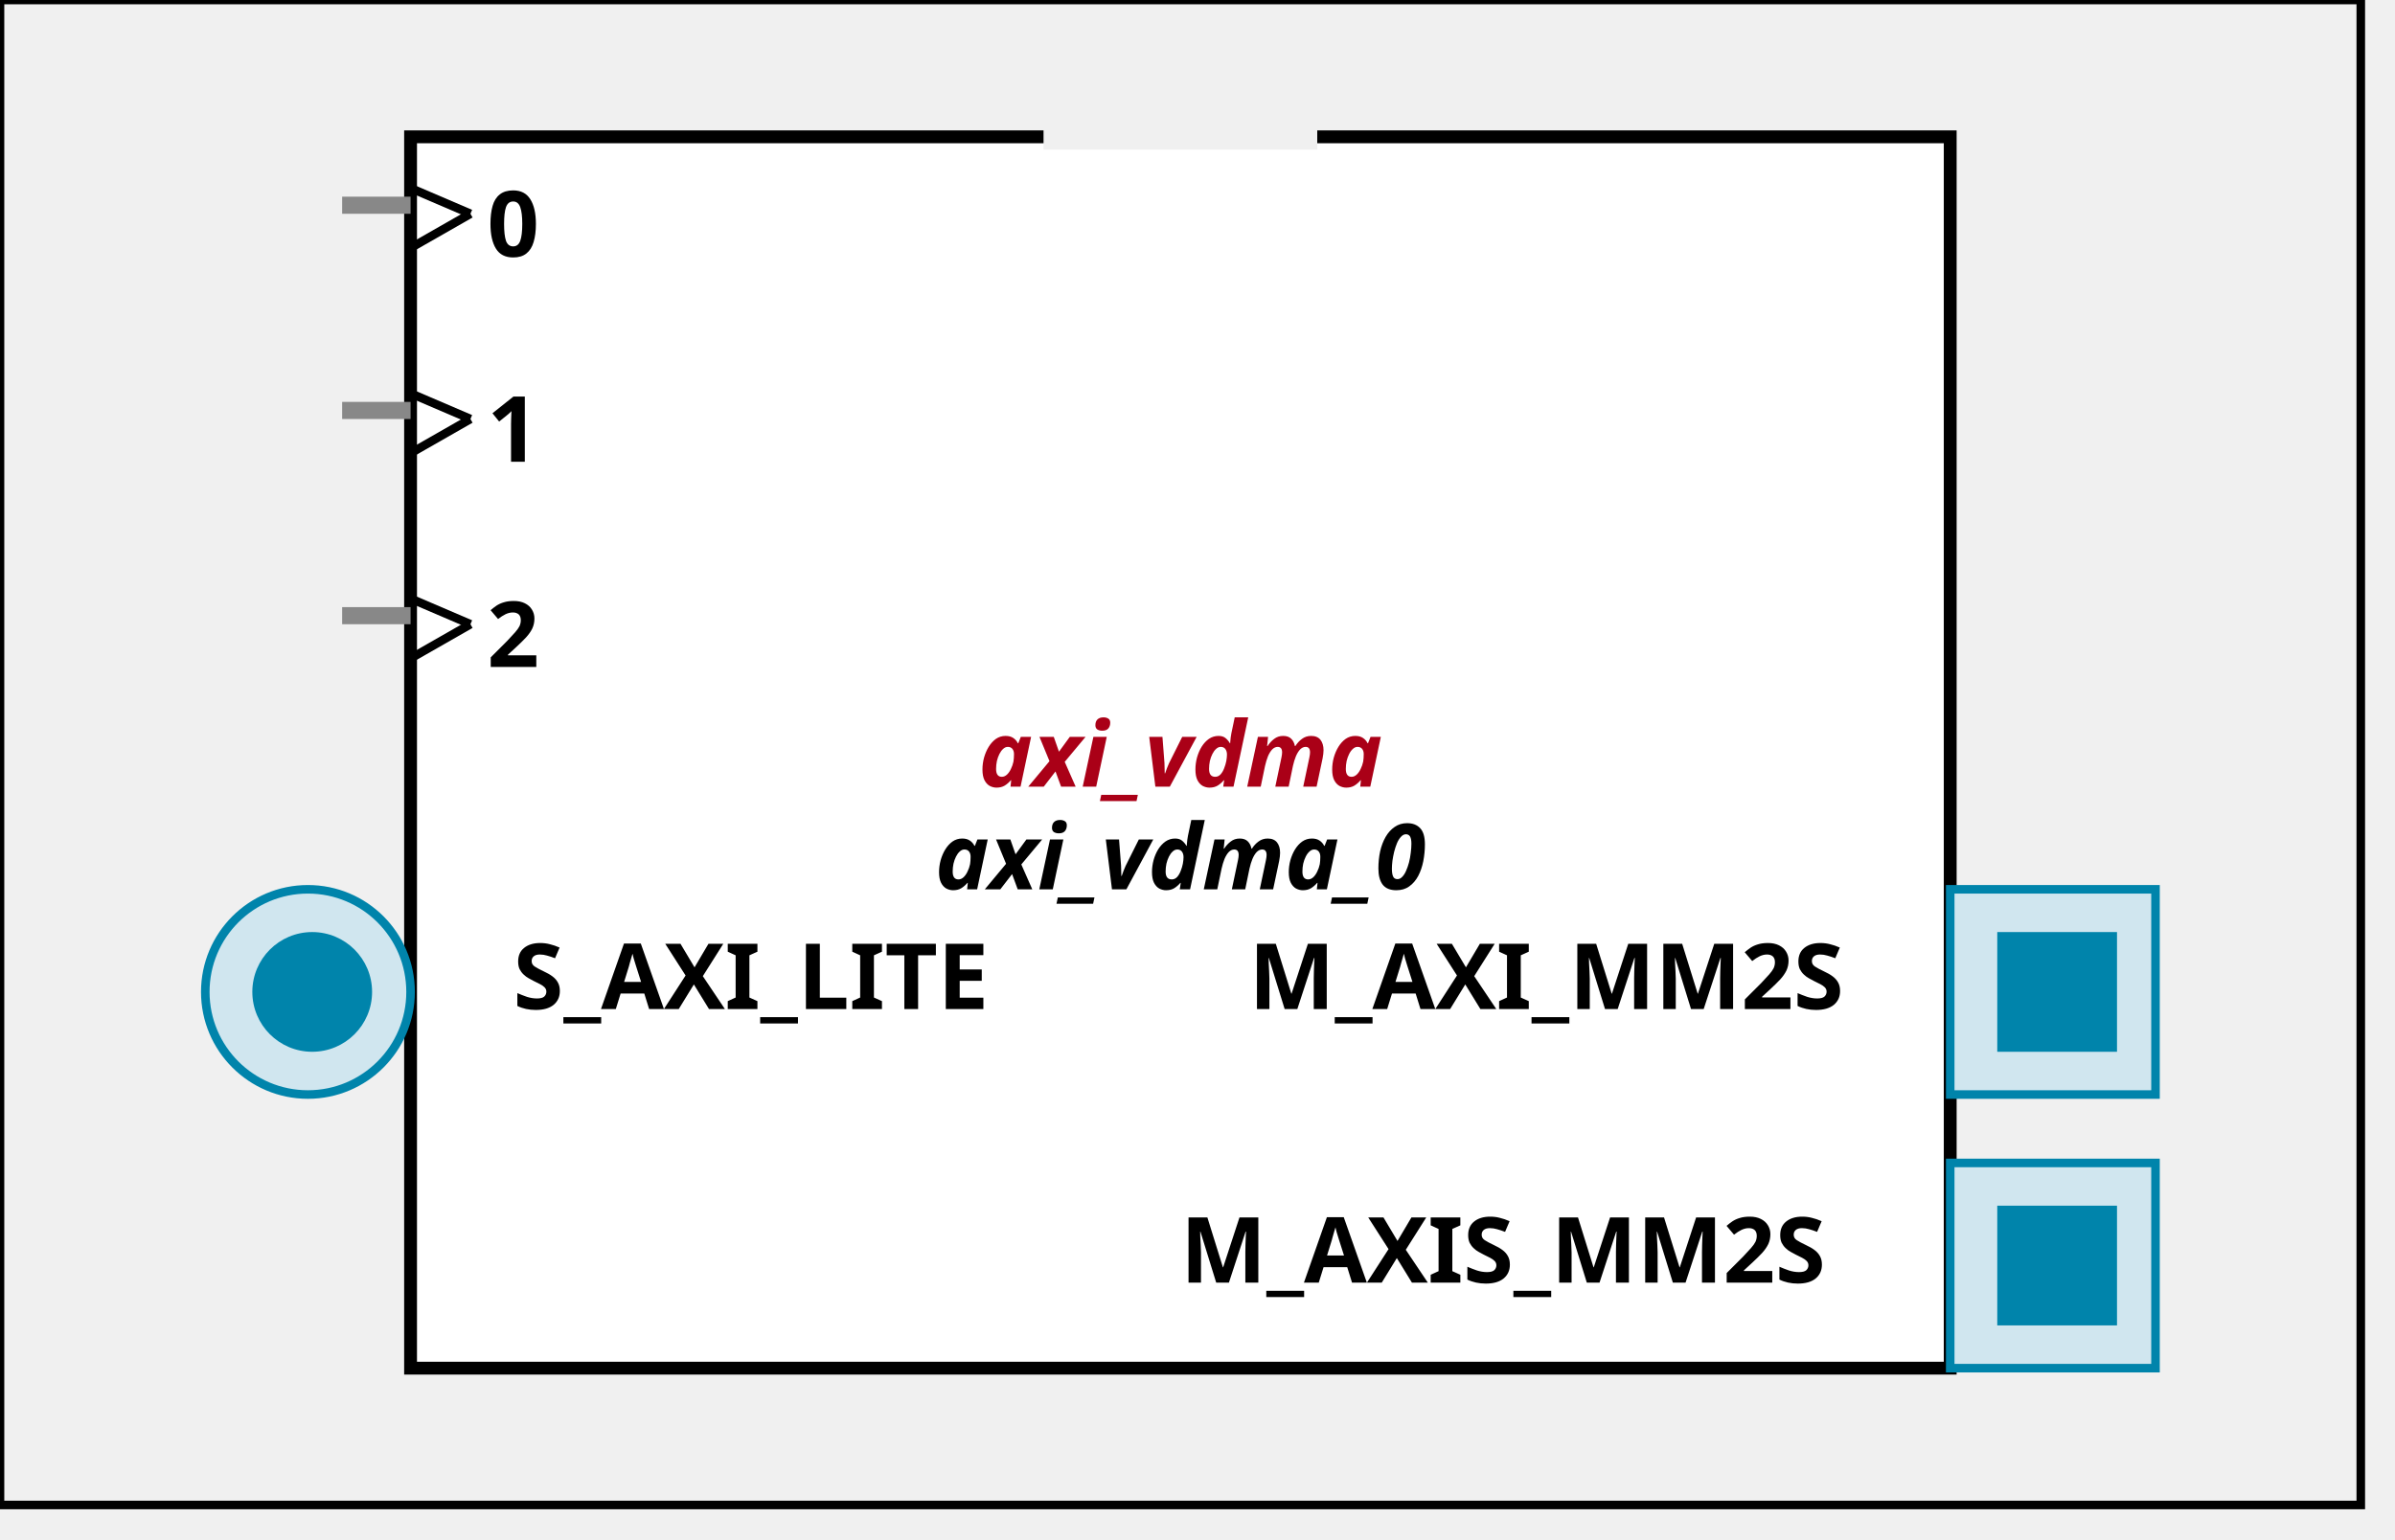
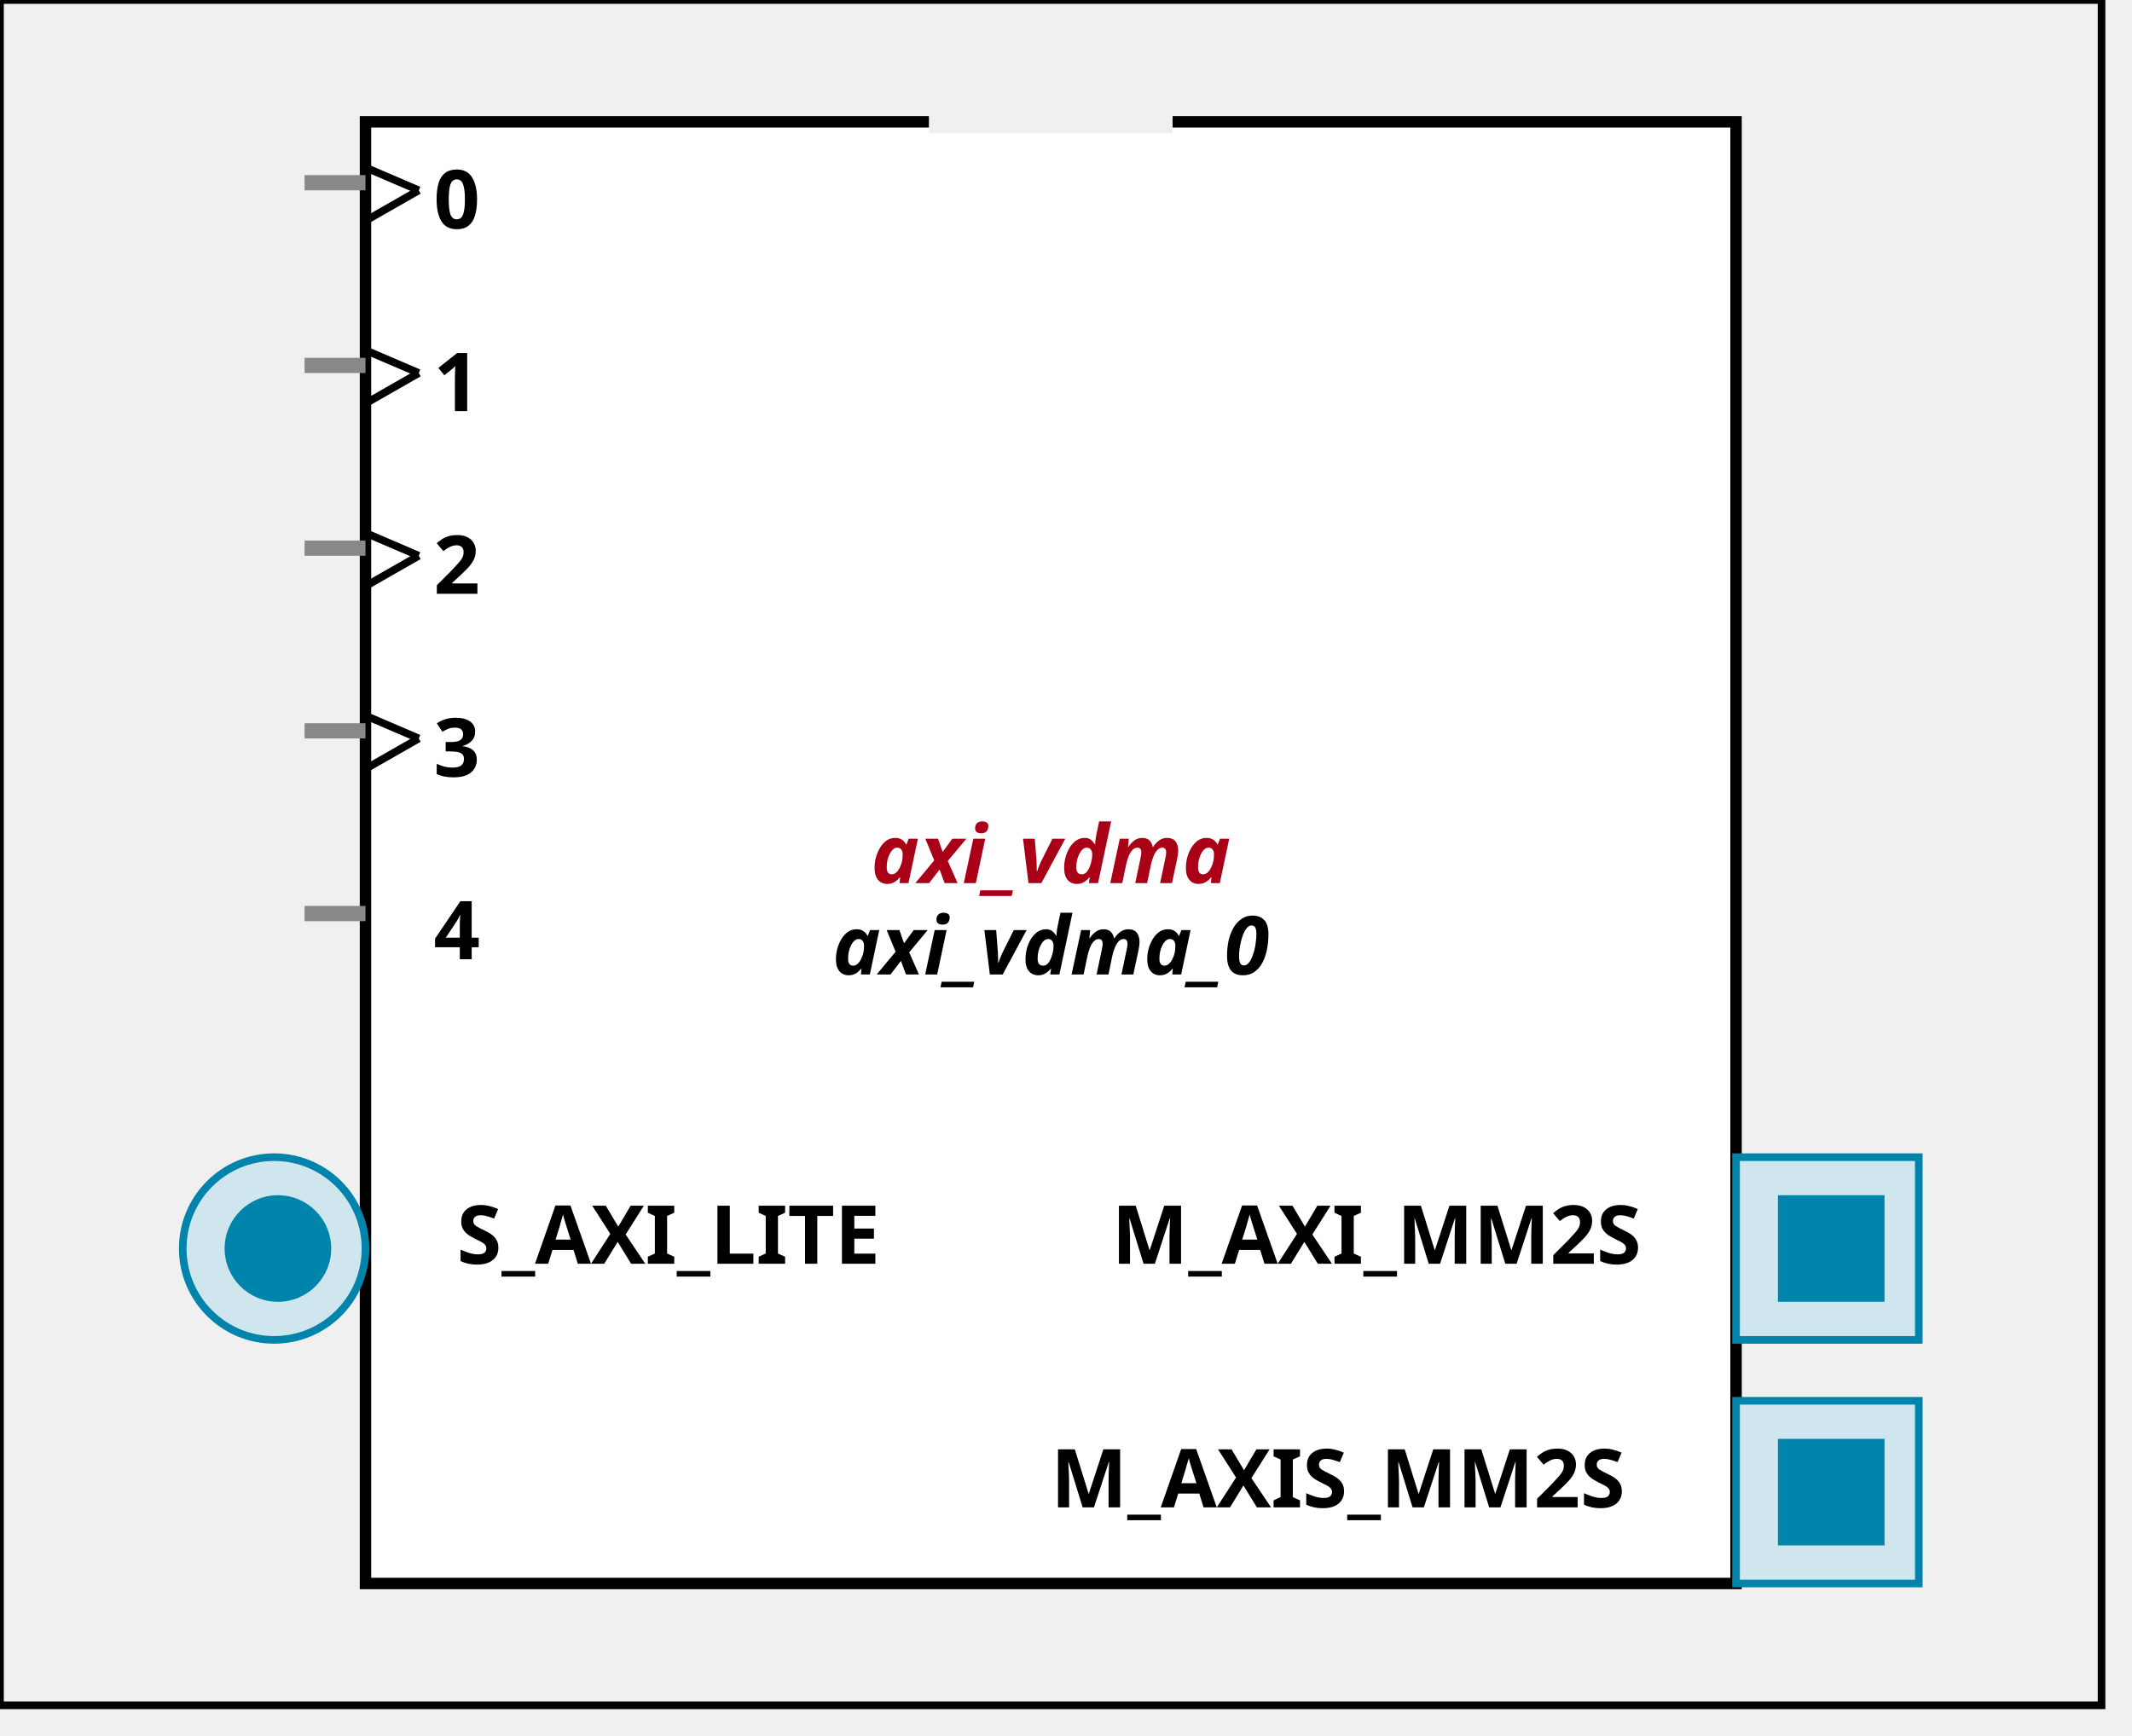
- <svg xmlns:xlink="http://www.w3.org/1999/xlink" width="280" height="180">
+ <svg xmlns:xlink="http://www.w3.org/1999/xlink" width="280" height="228">
  <defs>
    <g id="AXI_BifLabel">
      <rect x="0" y="0" rx="3" ry="3" width="32" height="16" style="fill:#0084AB; stroke:black; stroke-width:1" />
    </g>
    <g id="AXI_busconn_SLAVE">
      <circle cx="12" cy="12" r="12" style="fill:#D0E6EF; stroke:#0084AB; stroke-width:1" />
      <circle cx="12.5" cy="12" r="7" style="fill:#0084AB; stroke:none;" />
    </g>
    <g id="AXI_busconn_MASTER">
      <rect x="0" y="0" width="24" height="24" style="fill:#D0E6EF; stroke:#0084AB; stroke-width:1" />
      <rect x="5.5" y="5" width="14" height="14" style="fill:#0084AB; stroke:none;" />
    </g>
    <g id="AXIS_BifLabel">
      <rect x="0" y="0" rx="3" ry="3" width="32" height="16" style="fill:#0084AB; stroke:black; stroke-width:1" />
    </g>
    <g id="AXIS_busconn_TARGET">
      <circle cx="12" cy="12" r="12" style="fill:#D0E6EF; stroke:#0084AB; stroke-width:1" />
      <circle cx="12.5" cy="12" r="7" style="fill:#0084AB; stroke:none;" />
    </g>
    <g id="AXIS_busconn_INITIATOR">
      <rect x="0" y="0" width="24" height="24" style="fill:#D0E6EF; stroke:#0084AB; stroke-width:1" />
      <rect x="5.5" y="5" width="14" height="14" style="fill:#0084AB; stroke:none;" />
    </g>
    <g id="USER_BifLabel">
      <rect x="0" y="0" rx="3" ry="3" width="32" height="16" style="fill:#009999; stroke:black; stroke-width:1" />
    </g>
    <g id="USER_busconn_TARGET">
      <circle cx="12" cy="12" r="12" style="fill:#00CCCC; stroke:#009999; stroke-width:1" />
      <circle cx="12.5" cy="12" r="7" style="fill:#009999; stroke:none;" />
    </g>
    <g id="USER_busconn_INITIATOR">
      <rect x="0" y="0" width="24" height="24" style="fill:#00CCCC; stroke:#009999; stroke-width:1" />
      <rect x="5.5" y="5" width="14" height="14" style="fill:#009999; stroke:none;" />
    </g>
    <g id="KEY_BifLabel">
      <rect x="0" y="0" rx="3" ry="3" width="32" height="16" style="fill:#444444; stroke:black; stroke-width:1" />
    </g>
    <g id="KEY_busconn_SLAVE">
      <circle cx="12" cy="12" r="12" style="fill:#888888; stroke:#444444; stroke-width:1" />
      <circle cx="12.5" cy="12" r="7" style="fill:#444444; stroke:none;" />
    </g>
    <g id="KEY_busconn_MASTER">
      <rect x="0" y="0" width="24" height="24" style="fill:#888888; stroke:#444444; stroke-width:1" />
      <rect x="5.5" y="5" width="14" height="14" style="fill:#444444; stroke:none;" />
    </g>
    <g id="KEY_busconn_MASTER_SLAVE">
      <circle cx="12" cy="12" r="12" style="fill:#888888; stroke:#444444; stroke-width:1" />
      <circle cx="12.5" cy="12" r="7" style="fill:#444444; stroke:none;" />
      <rect x="0" y="12" width="24" height="12" style="fill:#888888; stroke:#444444; stroke-width:1" />
      <rect x="5.5" y="12" width="14" height="7" style="fill:#444444; stroke:none;" />
    </g>
    <g id="KEY_busconn_TARGET">
      <circle cx="12" cy="12" r="12" style="fill:#888888; stroke:#444444; stroke-width:1" />
      <circle cx="12.5" cy="12" r="7" style="fill:#444444; stroke:none;" />
    </g>
    <g id="KEY_busconn_INITIATOR">
      <rect x="0" y="0" width="24" height="24" style="fill:#888888; stroke:#444444; stroke-width:1" />
      <rect x="5.5" y="5" width="14" height="14" style="fill:#444444; stroke:none;" />
    </g>
    <g id="KEY_busconn_MONITOR">
      <rect x="0" y="0.5" width="24" height="7" style="fill:#444444; stroke:none;" />
      <rect x="0" y="16" width="24" height="7" style="fill:#444444; stroke:none;" />
    </g>
    <g id="KEY_busconn_USER">
      <circle cx="12" cy="12" r="12" style="fill:#888888; stroke:#444444; stroke-width:1" />
      <circle cx="12.5" cy="12" r="7" style="fill:#444444; stroke:none;" />
    </g>
    <g id="KEY_busconn_TRANSPARENT">
      <circle cx="12" cy="12" r="12" style="fill:#FFFFFF; stroke:#444444; stroke-width:1" />
      <circle cx="12.5" cy="12" r="7" style="fill:#FFFFFF; stroke:none;" />
    </g>
    <g id="HCurve" overflow="visible">
      <path d="m 0  0,      a 16 16, 0,0,0, 32,0,     z" style="fill:#F0F0F0;fill-opacity:1;stroke:black;stroke-width:1.5" />
      <line x1="0" y1="0" x2="32" y2="0" style="stroke:#F0F0F0;stroke-width:3" />
    </g>
    <g id="IPD_StandardBody">
-       <rect x="0" y="0" width="276" height="176" style="fill:#F0F0F0;fill-opacity: 1.0; stroke:#000000; stroke-width:1" />
-       <rect x="48" y="16" width="180" height="144" style="fill:#FFFFFF; fill-opacity: 1.0; stroke:#000000; stroke-width:1.5" />
+       <rect x="0" y="0" width="276" height="224" style="fill:#F0F0F0;fill-opacity: 1.0; stroke:#000000; stroke-width:1" />
+       <rect x="48" y="16" width="180" height="192" style="fill:#FFFFFF; fill-opacity: 1.0; stroke:#000000; stroke-width:1.5" />
      <use x="122" y="16" xlink:href="#HCurve" />
    </g>
    <g id="IPD_PORT">
      <rect width="8" height="8" style="fill:#888888;stroke-width:1;stroke:black;" />
    </g>
    <g id="IPD_SPort">
      <line x1="0" y1="0" x2="8" y2="0" style="stroke:#888888;stroke-width:2;stroke-opacity:1" />
    </g>
    <g id="IPD_PortClk">
      <line x1="0" y1="0" x2="7" y2="3" style="stroke:#000000;stroke-width:1;stroke-opacity:1" />
      <line x1="7" y1="3" x2="0" y2="7" style="stroke:#000000;stroke-width:1;stroke-opacity:1" />
    </g>
  </defs>
  <use x="0" y="0" xlink:href="#IPD_StandardBody" />
-   <text x="138" y="92" fill="#AA0017" stroke="none" font-size="8pt" font-style="italic" font-weight="bold" text-anchor="middle" font-family="Verdana Arial Helvetica san-serif">axi_vdma</text>
-   <text x="138" y="104" fill="#000000" stroke="none" font-size="8pt" font-style="italic" font-weight="bold" text-anchor="middle" font-family="Courier Arial Helvetica san-serif">axi_vdma_0</text>
+   <text x="138" y="116" fill="#AA0017" stroke="none" font-size="8pt" font-style="italic" font-weight="bold" text-anchor="middle" font-family="Verdana Arial Helvetica san-serif">axi_vdma</text>
+   <text x="138" y="128" fill="#000000" stroke="none" font-size="8pt" font-style="italic" font-weight="bold" text-anchor="middle" font-family="Courier Arial Helvetica san-serif">axi_vdma_0</text>
  <use x="40" y="24" xlink:href="#IPD_SPort" />
  <use x="48" y="22" xlink:href="#IPD_PortClk" />
  <text x="60" y="30" fill="#000000" stroke="none" font-size="8pt" font-style="normal" font-weight="bold" text-anchor="middle" font-family="Verdana Arial Helvetica san-serif">0</text>
  <use x="40" y="48" xlink:href="#IPD_SPort" />
  <use x="48" y="46" xlink:href="#IPD_PortClk" />
  <text x="60" y="54" fill="#000000" stroke="none" font-size="8pt" font-style="normal" font-weight="bold" text-anchor="middle" font-family="Verdana Arial Helvetica san-serif">1</text>
  <use x="40" y="72" xlink:href="#IPD_SPort" />
  <use x="48" y="70" xlink:href="#IPD_PortClk" />
  <text x="60" y="78" fill="#000000" stroke="none" font-size="8pt" font-style="normal" font-weight="bold" text-anchor="middle" font-family="Verdana Arial Helvetica san-serif">2</text>
-   <use x="24" y="104" xlink:href="#AXI_busconn_SLAVE" />
-   <text x="60" y="118" fill="#000000" stroke="none" font-size="8pt" font-style="normal" font-weight="bold" font-family="Verdana Arial Helvetica san-serif">S_AXI_LITE</text>
-   <use x="228" y="104" xlink:href="#AXI_busconn_MASTER" />
-   <text x="146" y="118" fill="#000000" stroke="none" font-size="8pt" font-style="normal" font-weight="bold" font-family="Verdana Arial Helvetica san-serif">M_AXI_MM2S</text>
-   <use x="228" y="136" xlink:href="#AXIS_busconn_INITIATOR" />
-   <text x="138" y="150" fill="#000000" stroke="none" font-size="8pt" font-style="normal" font-weight="bold" font-family="Verdana Arial Helvetica san-serif">M_AXIS_MM2S</text>
+   <use x="40" y="96" xlink:href="#IPD_SPort" />
+   <use x="48" y="94" xlink:href="#IPD_PortClk" />
+   <text x="60" y="102" fill="#000000" stroke="none" font-size="8pt" font-style="normal" font-weight="bold" text-anchor="middle" font-family="Verdana Arial Helvetica san-serif">3</text>
+   <use x="40" y="120" xlink:href="#IPD_SPort" />
+   <text x="60" y="126" fill="#000000" stroke="none" font-size="8pt" font-style="normal" font-weight="bold" text-anchor="middle" font-family="Verdana Arial Helvetica san-serif">4</text>
+   <use x="24" y="152" xlink:href="#AXI_busconn_SLAVE" />
+   <text x="60" y="166" fill="#000000" stroke="none" font-size="8pt" font-style="normal" font-weight="bold" font-family="Verdana Arial Helvetica san-serif">S_AXI_LITE</text>
+   <use x="228" y="152" xlink:href="#AXI_busconn_MASTER" />
+   <text x="146" y="166" fill="#000000" stroke="none" font-size="8pt" font-style="normal" font-weight="bold" font-family="Verdana Arial Helvetica san-serif">M_AXI_MM2S</text>
+   <use x="228" y="184" xlink:href="#AXIS_busconn_INITIATOR" />
+   <text x="138" y="198" fill="#000000" stroke="none" font-size="8pt" font-style="normal" font-weight="bold" font-family="Verdana Arial Helvetica san-serif">M_AXIS_MM2S</text>
</svg>
